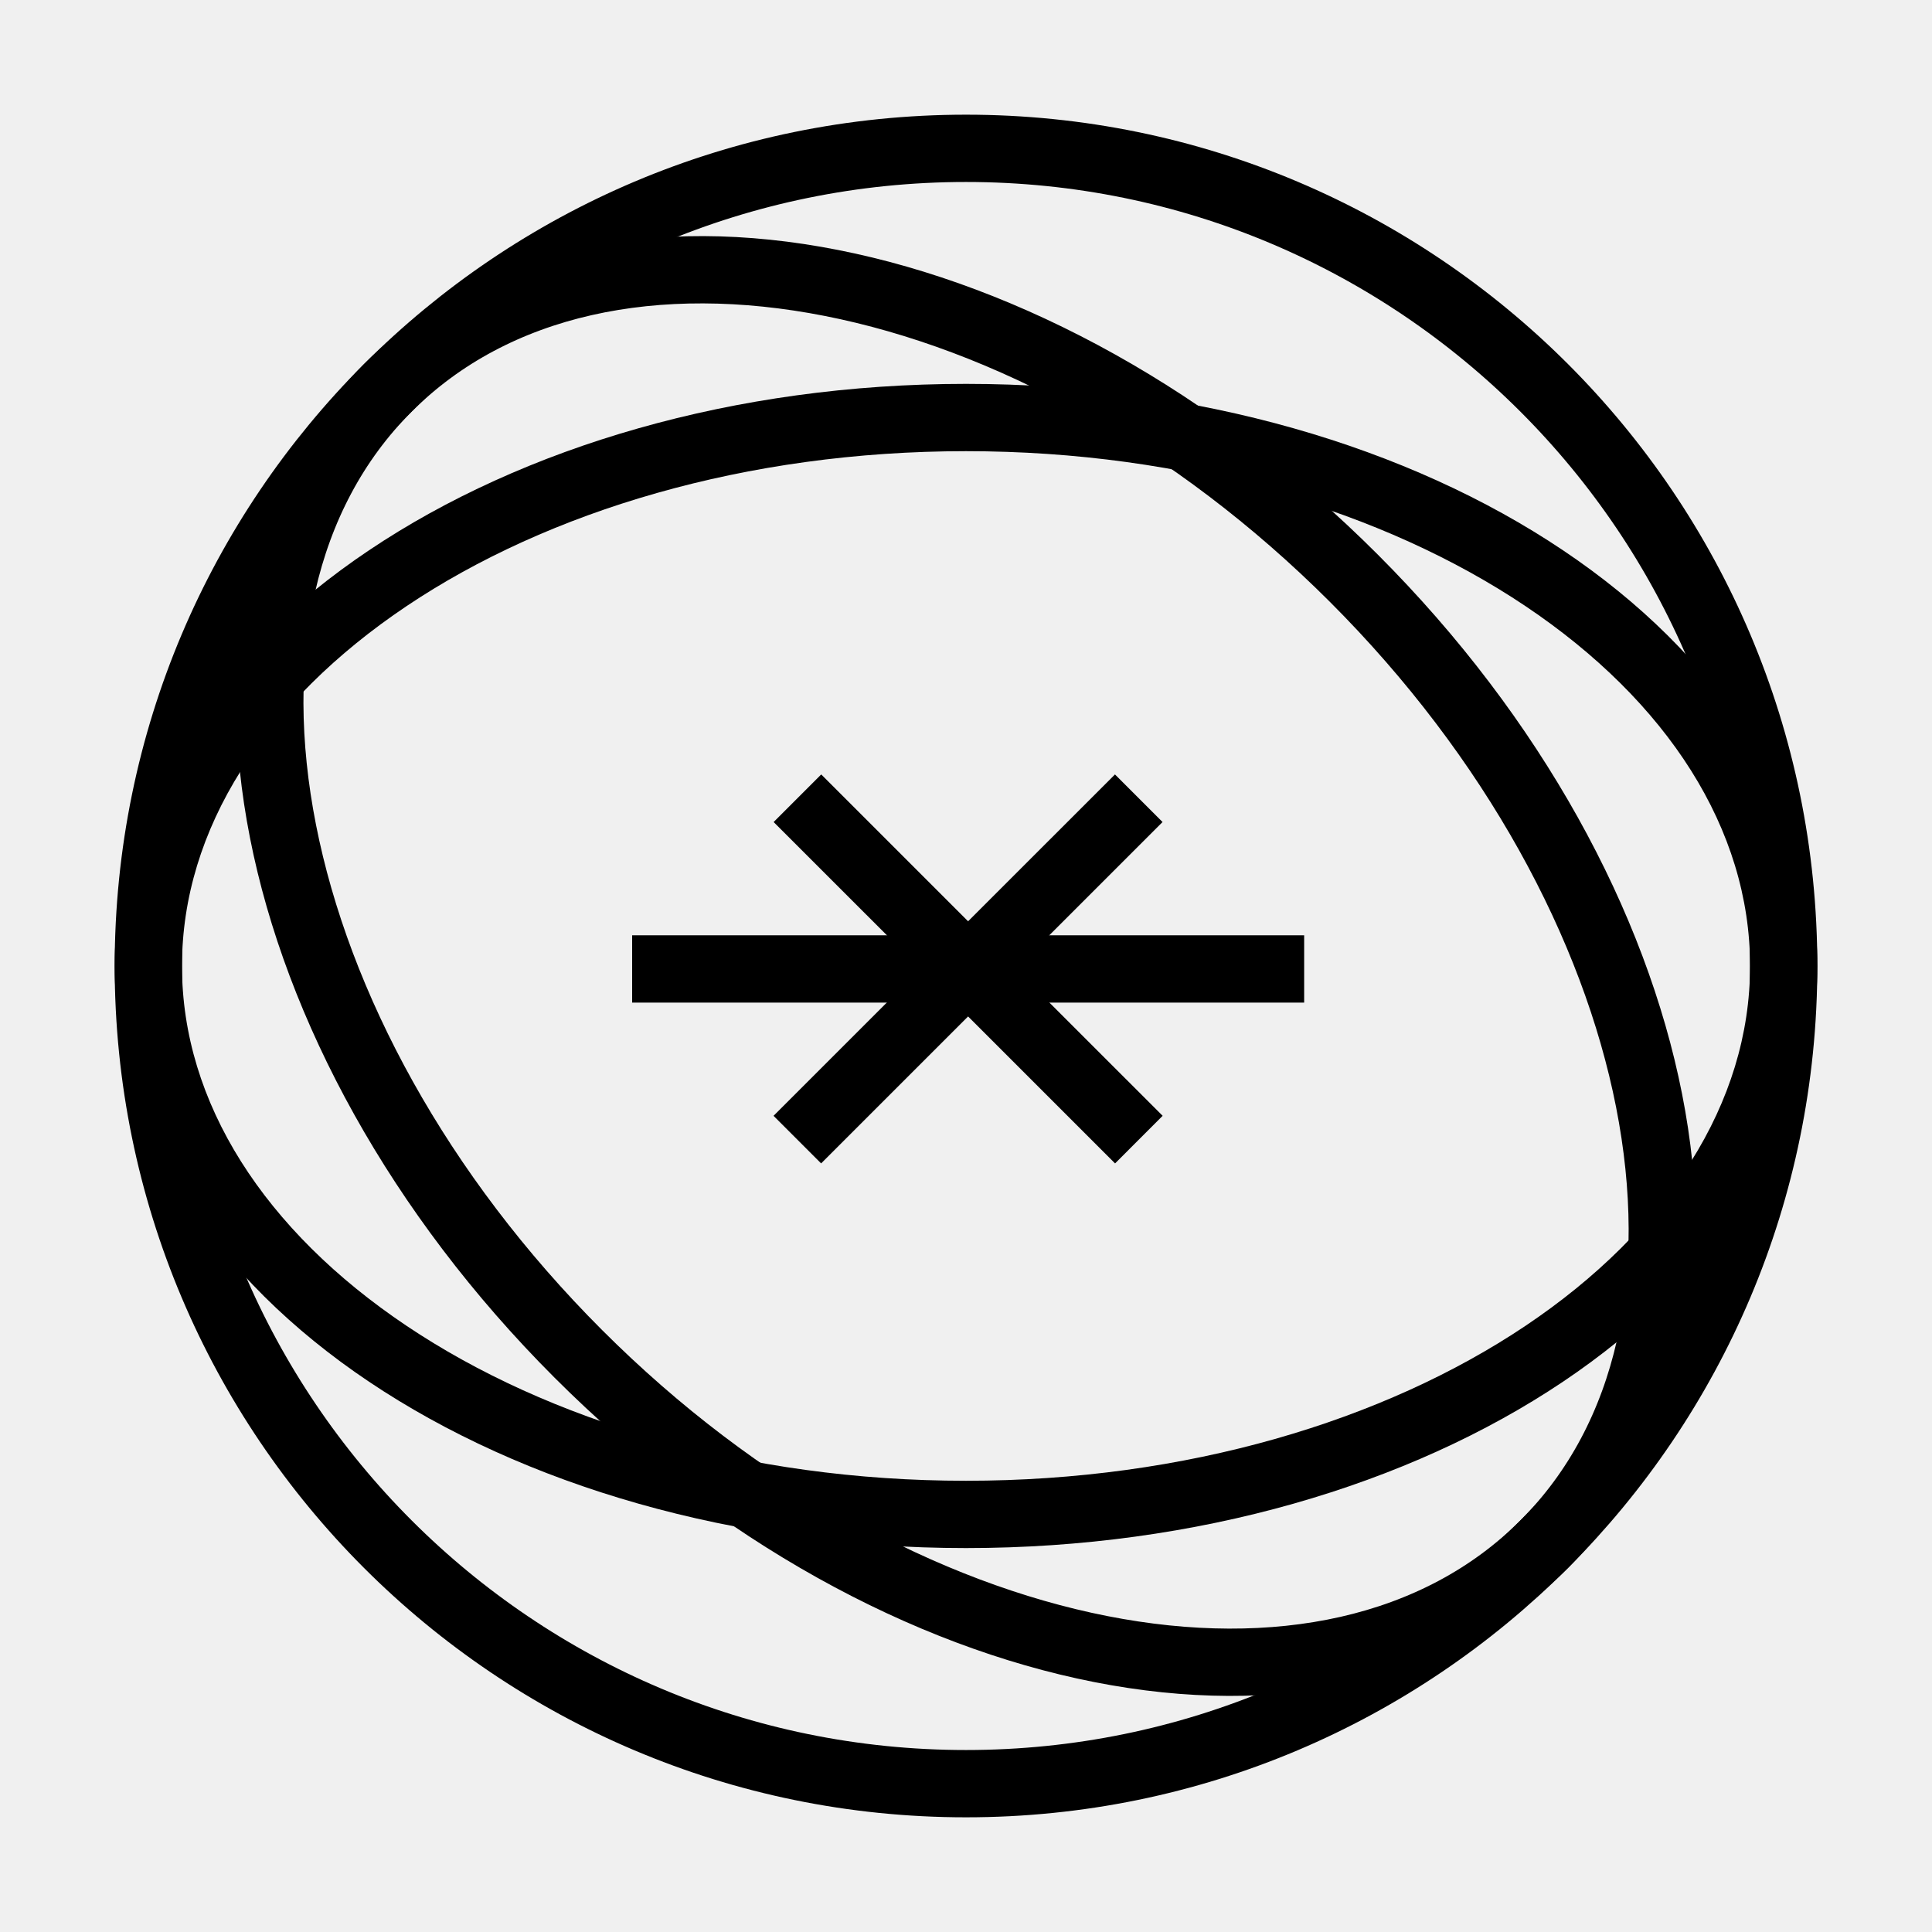
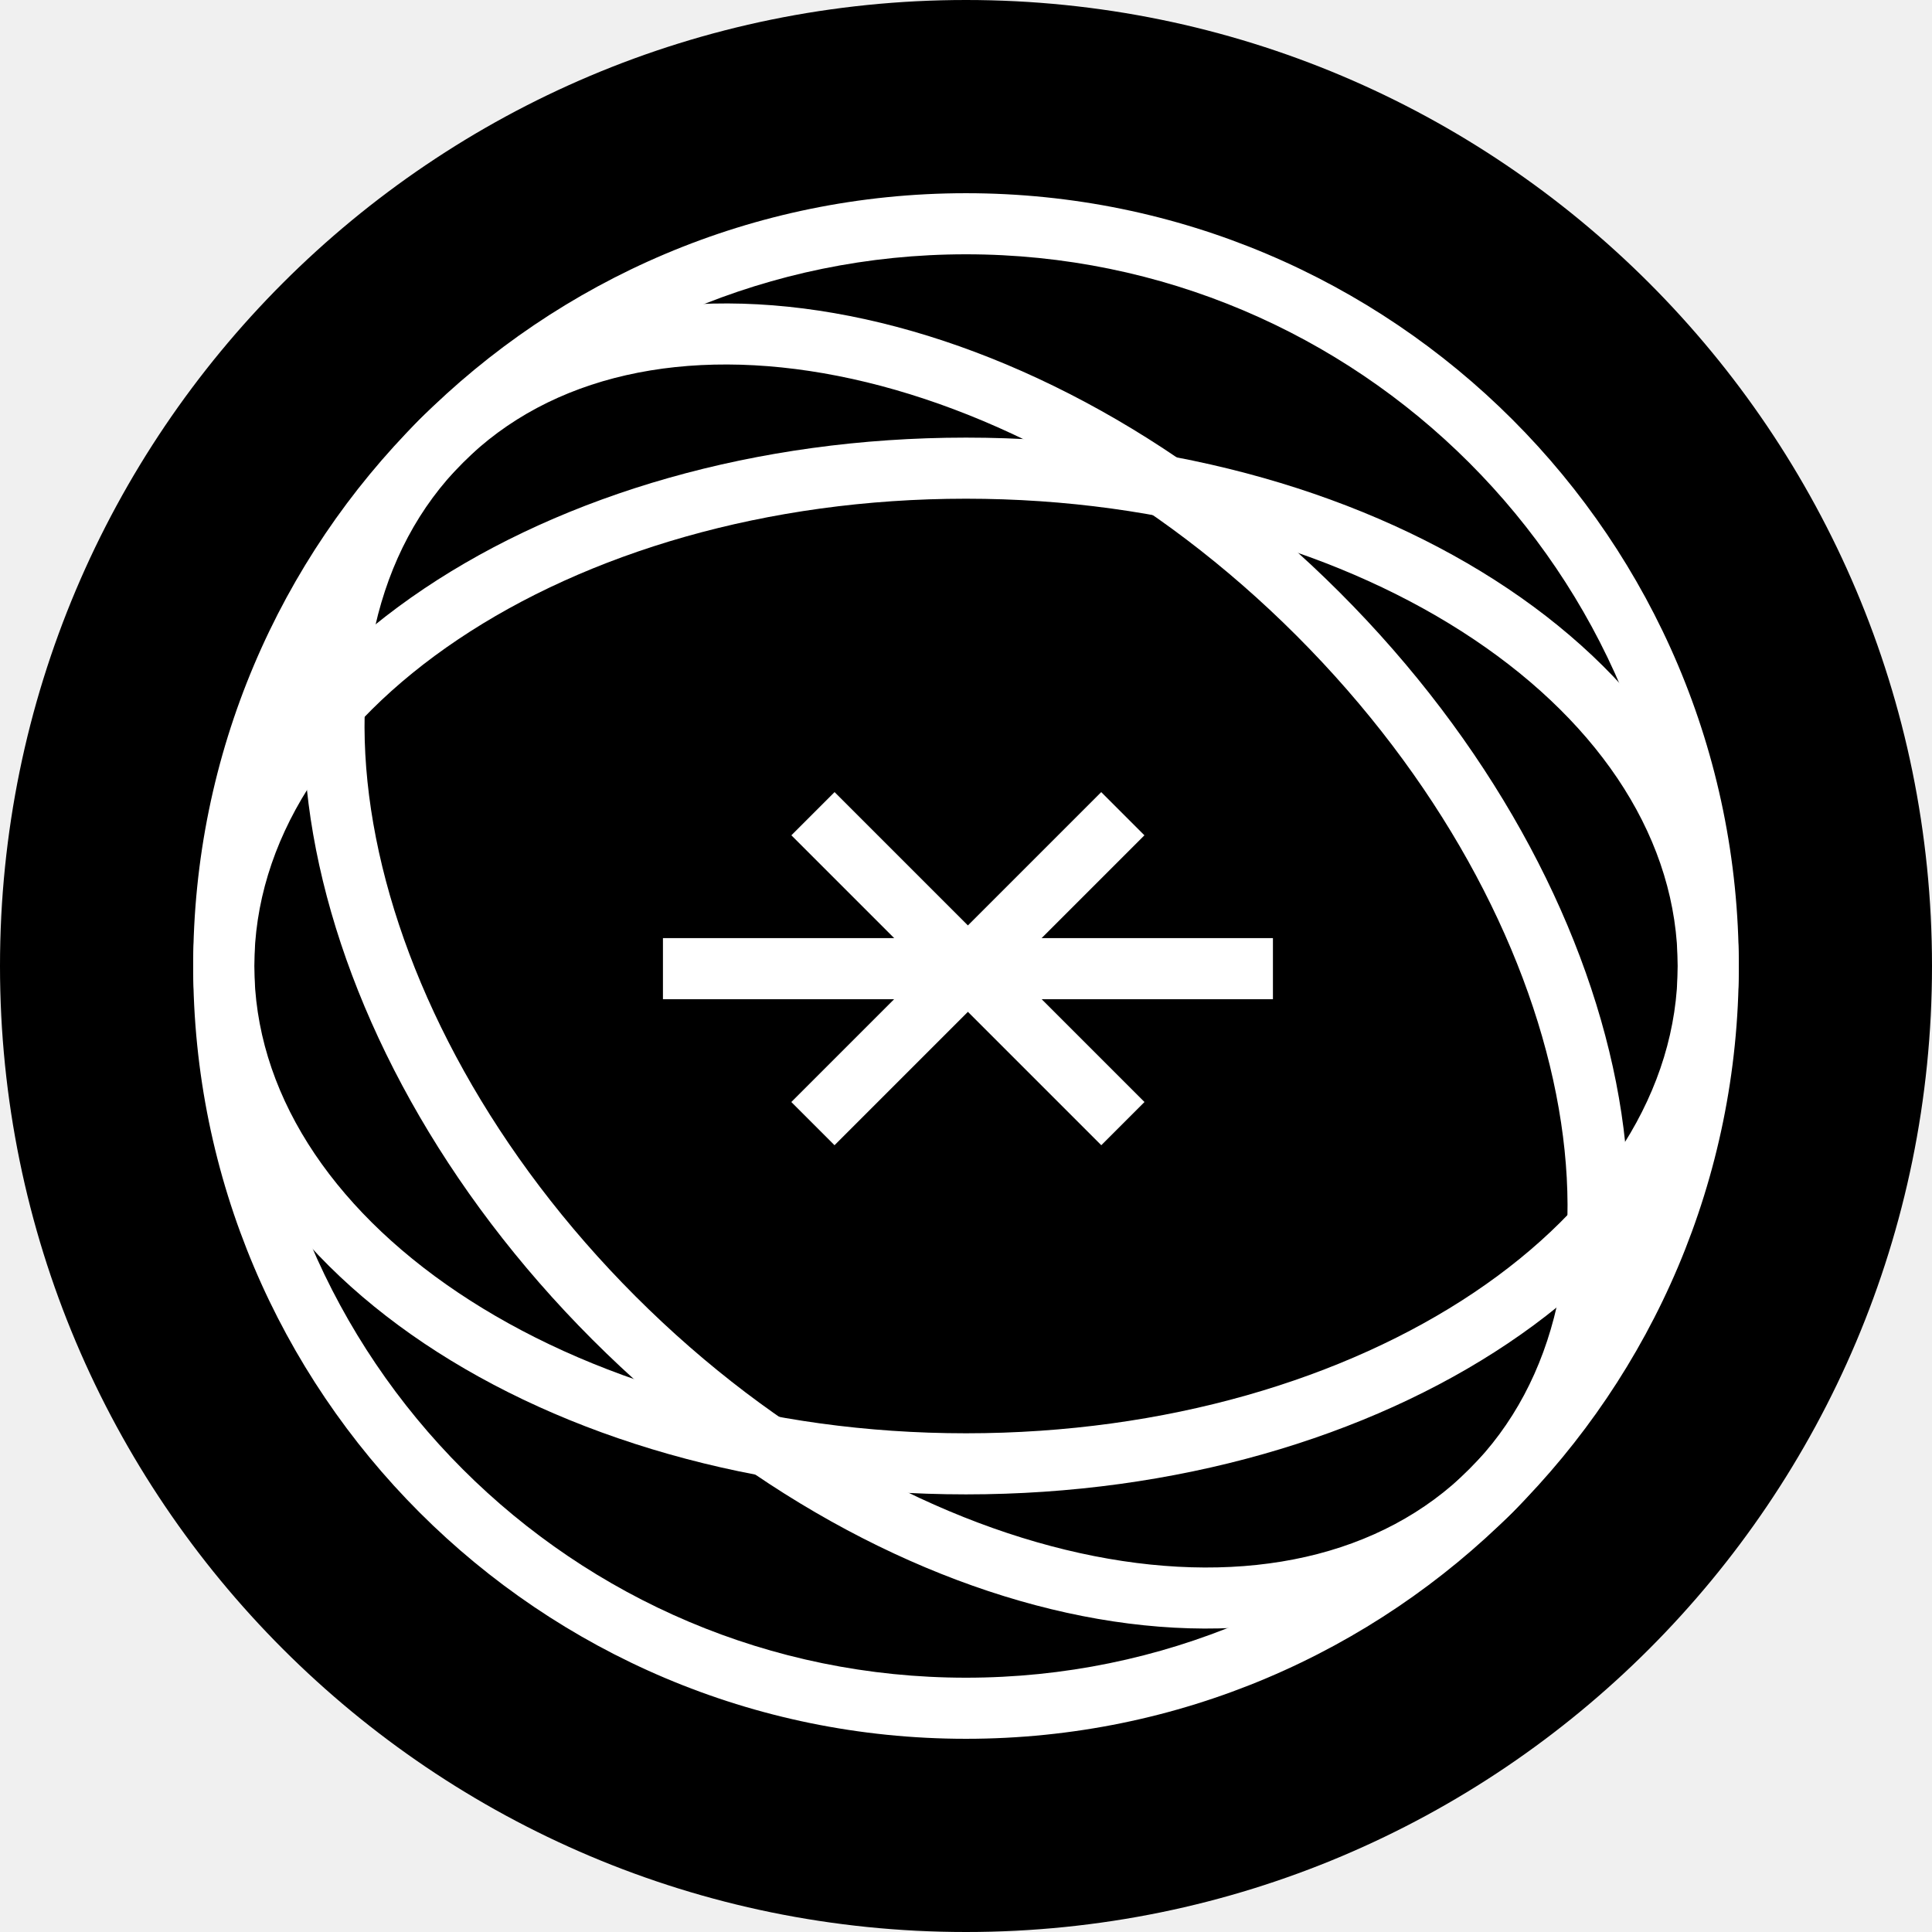
- <svg xmlns="http://www.w3.org/2000/svg" aria-hidden="true" role="img" width="36" height="36" viewBox="0 0 36 36" fill="none">
-   <circle cx="18" cy="18" r="15.236" stroke="currentColor" stroke-width="1.254" />
-   <ellipse cx="18.001" cy="18" rx="15.236" ry="10.219" transform="rotate(45 18.0008 18)" stroke="currentColor" stroke-width="1.254" />
-   <path d="M11.779 18.055H24.301" stroke="currentColor" stroke-width="1.254" />
-   <path d="M14.857 21.235L21.219 14.874" stroke="currentColor" stroke-width="1.254" />
-   <path d="M21.221 21.235L14.859 14.874" stroke="currentColor" stroke-width="1.254" />
-   <path fill-rule="evenodd" clip-rule="evenodd" d="M7.576 11.294C4.931 13.068 3.391 15.451 3.391 18C3.391 20.549 4.931 22.931 7.576 24.705C10.216 26.476 13.9 27.592 18 27.592C22.1 27.592 25.784 26.476 28.425 24.705C31.07 22.931 32.61 20.549 32.61 18C32.61 15.451 31.07 13.068 28.425 11.294C25.784 9.523 22.1 8.407 18 8.407C13.9 8.407 10.216 9.523 7.576 11.294ZM6.877 10.253C9.751 8.325 13.685 7.153 18 7.153C22.315 7.153 26.25 8.325 29.123 10.253C31.993 12.178 33.864 14.905 33.864 18C33.864 21.095 31.993 23.822 29.123 25.747C26.25 27.674 22.315 28.846 18 28.846C13.685 28.846 9.751 27.674 6.877 25.747C4.007 23.822 2.137 21.095 2.137 18C2.137 14.905 4.007 12.178 6.877 10.253Z" fill="currentColor" />
+ <svg xmlns="http://www.w3.org/2000/svg" width="64" height="64" viewBox="0 0 400 400" fill="none">
+   <circle cx="200" cy="200" r="200" fill="black" />
+   <path class="path" fill-rule="evenodd" clip-rule="evenodd" d="M199.998 52.65C118.619 52.65 52.649 118.621 52.649 200C52.649 281.379 118.619 347.35 199.998 347.35C281.377 347.35 347.348 281.379 347.348 200C347.348 118.621 281.377 52.65 199.998 52.65ZM40 200C40 111.635 111.634 40.002 199.998 40.002C288.363 40.002 359.997 111.635 359.997 200C359.997 288.365 288.363 359.999 199.998 359.999C111.634 359.999 40 288.365 40 200Z" fill="white" />
+   <path class="path" fill-rule="evenodd" clip-rule="evenodd" d="M173.484 77.832C141.972 71.622 113.994 77.63 95.816 95.808C77.638 113.986 71.629 141.964 77.84 173.476C84.041 204.94 102.356 239.169 131.597 268.411C160.839 297.652 195.069 315.967 226.532 322.168C258.044 328.379 286.022 322.371 304.2 304.192C322.378 286.014 328.386 258.036 322.176 226.525C315.974 195.061 297.66 160.831 268.418 131.59C239.177 102.348 204.947 84.034 173.484 77.832ZM175.93 65.423C210.173 72.172 246.59 91.874 277.362 122.646C308.134 153.418 327.837 189.835 334.586 224.079C341.325 258.274 335.218 291.063 313.144 313.136C291.07 335.21 258.281 341.318 224.086 334.578C189.843 327.829 153.425 308.127 122.653 277.355C91.881 246.583 72.179 210.165 65.43 175.922C58.691 141.727 64.798 108.938 86.872 86.864C108.946 64.791 141.734 58.683 175.93 65.423Z" fill="white" />
+   <path class="path" fill-rule="evenodd" clip-rule="evenodd" d="M263.546 206.876H137.256V194.227H263.546V206.876Z" fill="white" />
+   <path class="path" fill-rule="evenodd" clip-rule="evenodd" d="M236.94 172.941L172.776 237.105L163.832 228.161L227.996 163.997L236.94 172.941Z" fill="white" />
+   <path class="path" fill-rule="evenodd" clip-rule="evenodd" d="M172.788 163.997L236.952 228.161L228.008 237.105L163.844 172.941L172.788 163.997Z" fill="white" />
+   <path class="path" fill-rule="evenodd" clip-rule="evenodd" d="M94.86 132.369C68.187 150.26 52.652 174.292 52.652 200C52.652 225.707 68.187 249.739 94.86 267.63C121.493 285.493 158.648 296.747 200.002 296.747C241.355 296.747 278.51 285.493 305.143 267.63C331.817 249.739 347.351 225.707 347.351 200C347.351 174.292 331.817 150.26 305.143 132.369C278.51 114.506 241.355 103.252 200.002 103.252C158.648 103.252 121.493 114.506 94.86 132.369ZM87.815 121.865C116.801 102.423 156.483 90.604 200.002 90.604C243.52 90.604 283.202 102.423 312.188 121.865C341.134 141.279 360 168.783 360 200C360 231.217 341.134 258.72 312.188 278.134C283.202 297.576 243.52 309.395 200.002 309.395C156.483 309.395 116.801 297.576 87.815 278.134C58.87 258.72 40.003 231.217 40.003 200C40.003 168.783 58.87 141.279 87.815 121.865Z" fill="white" />
</svg>
